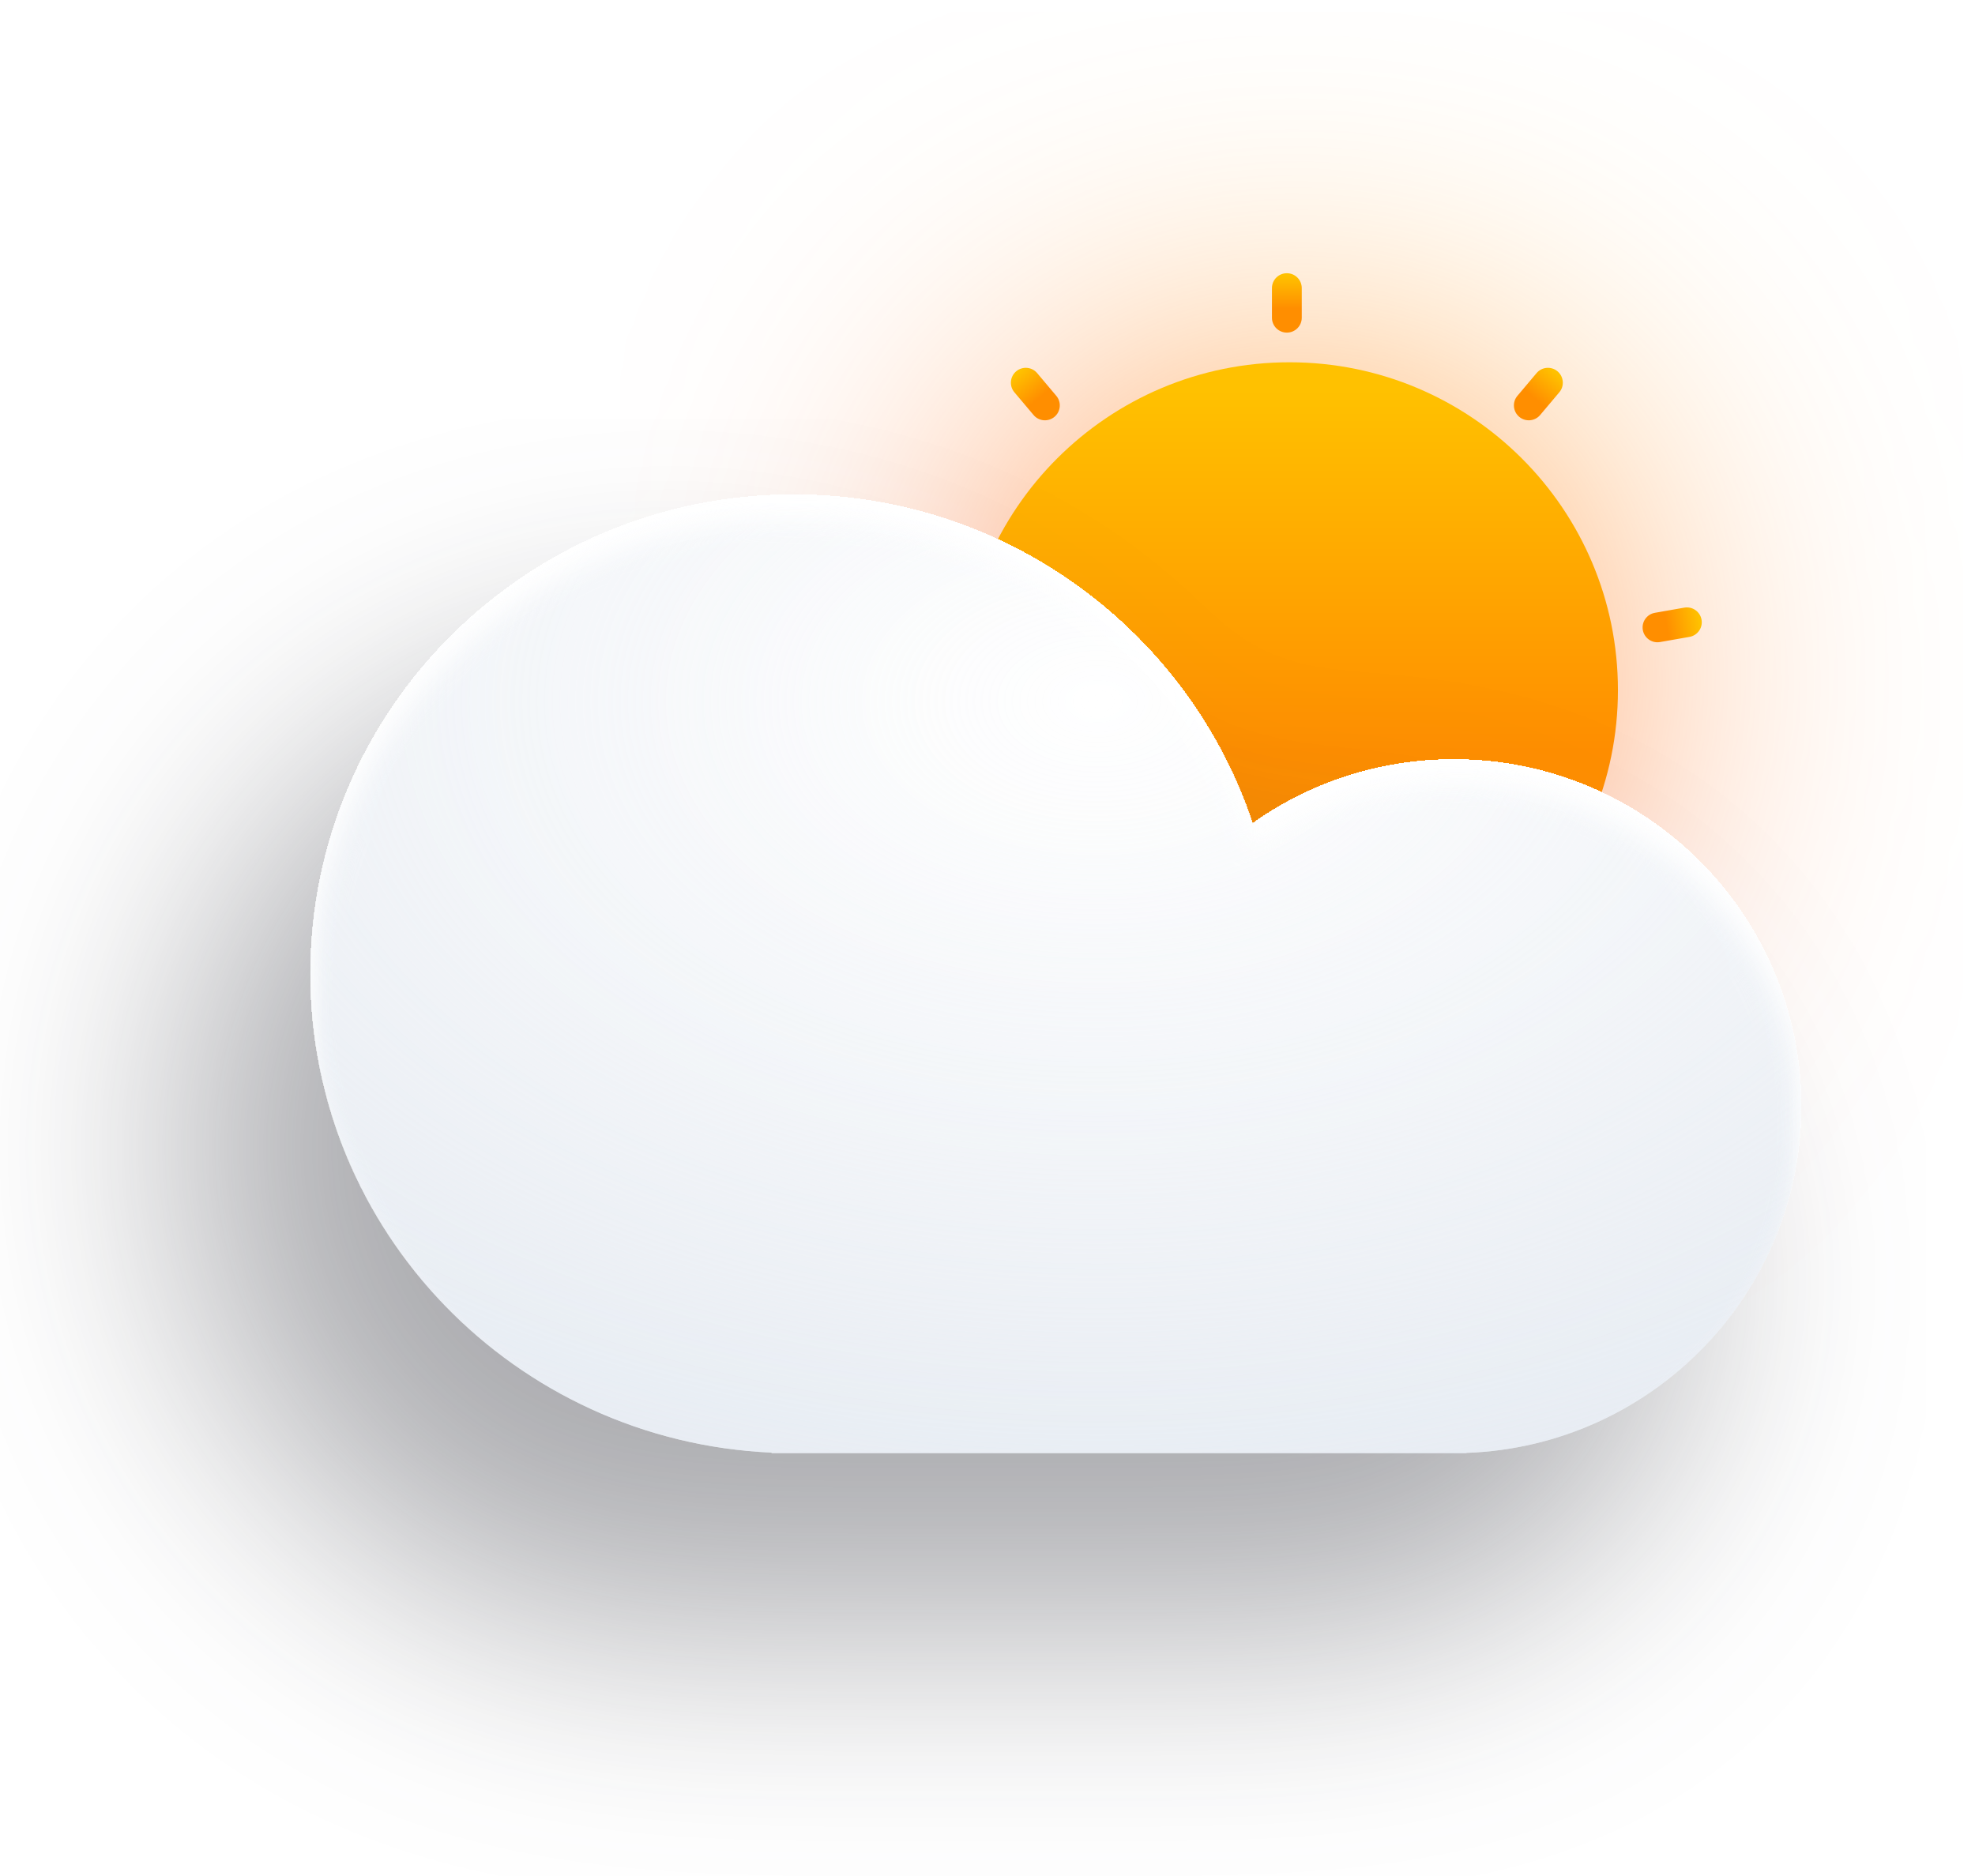
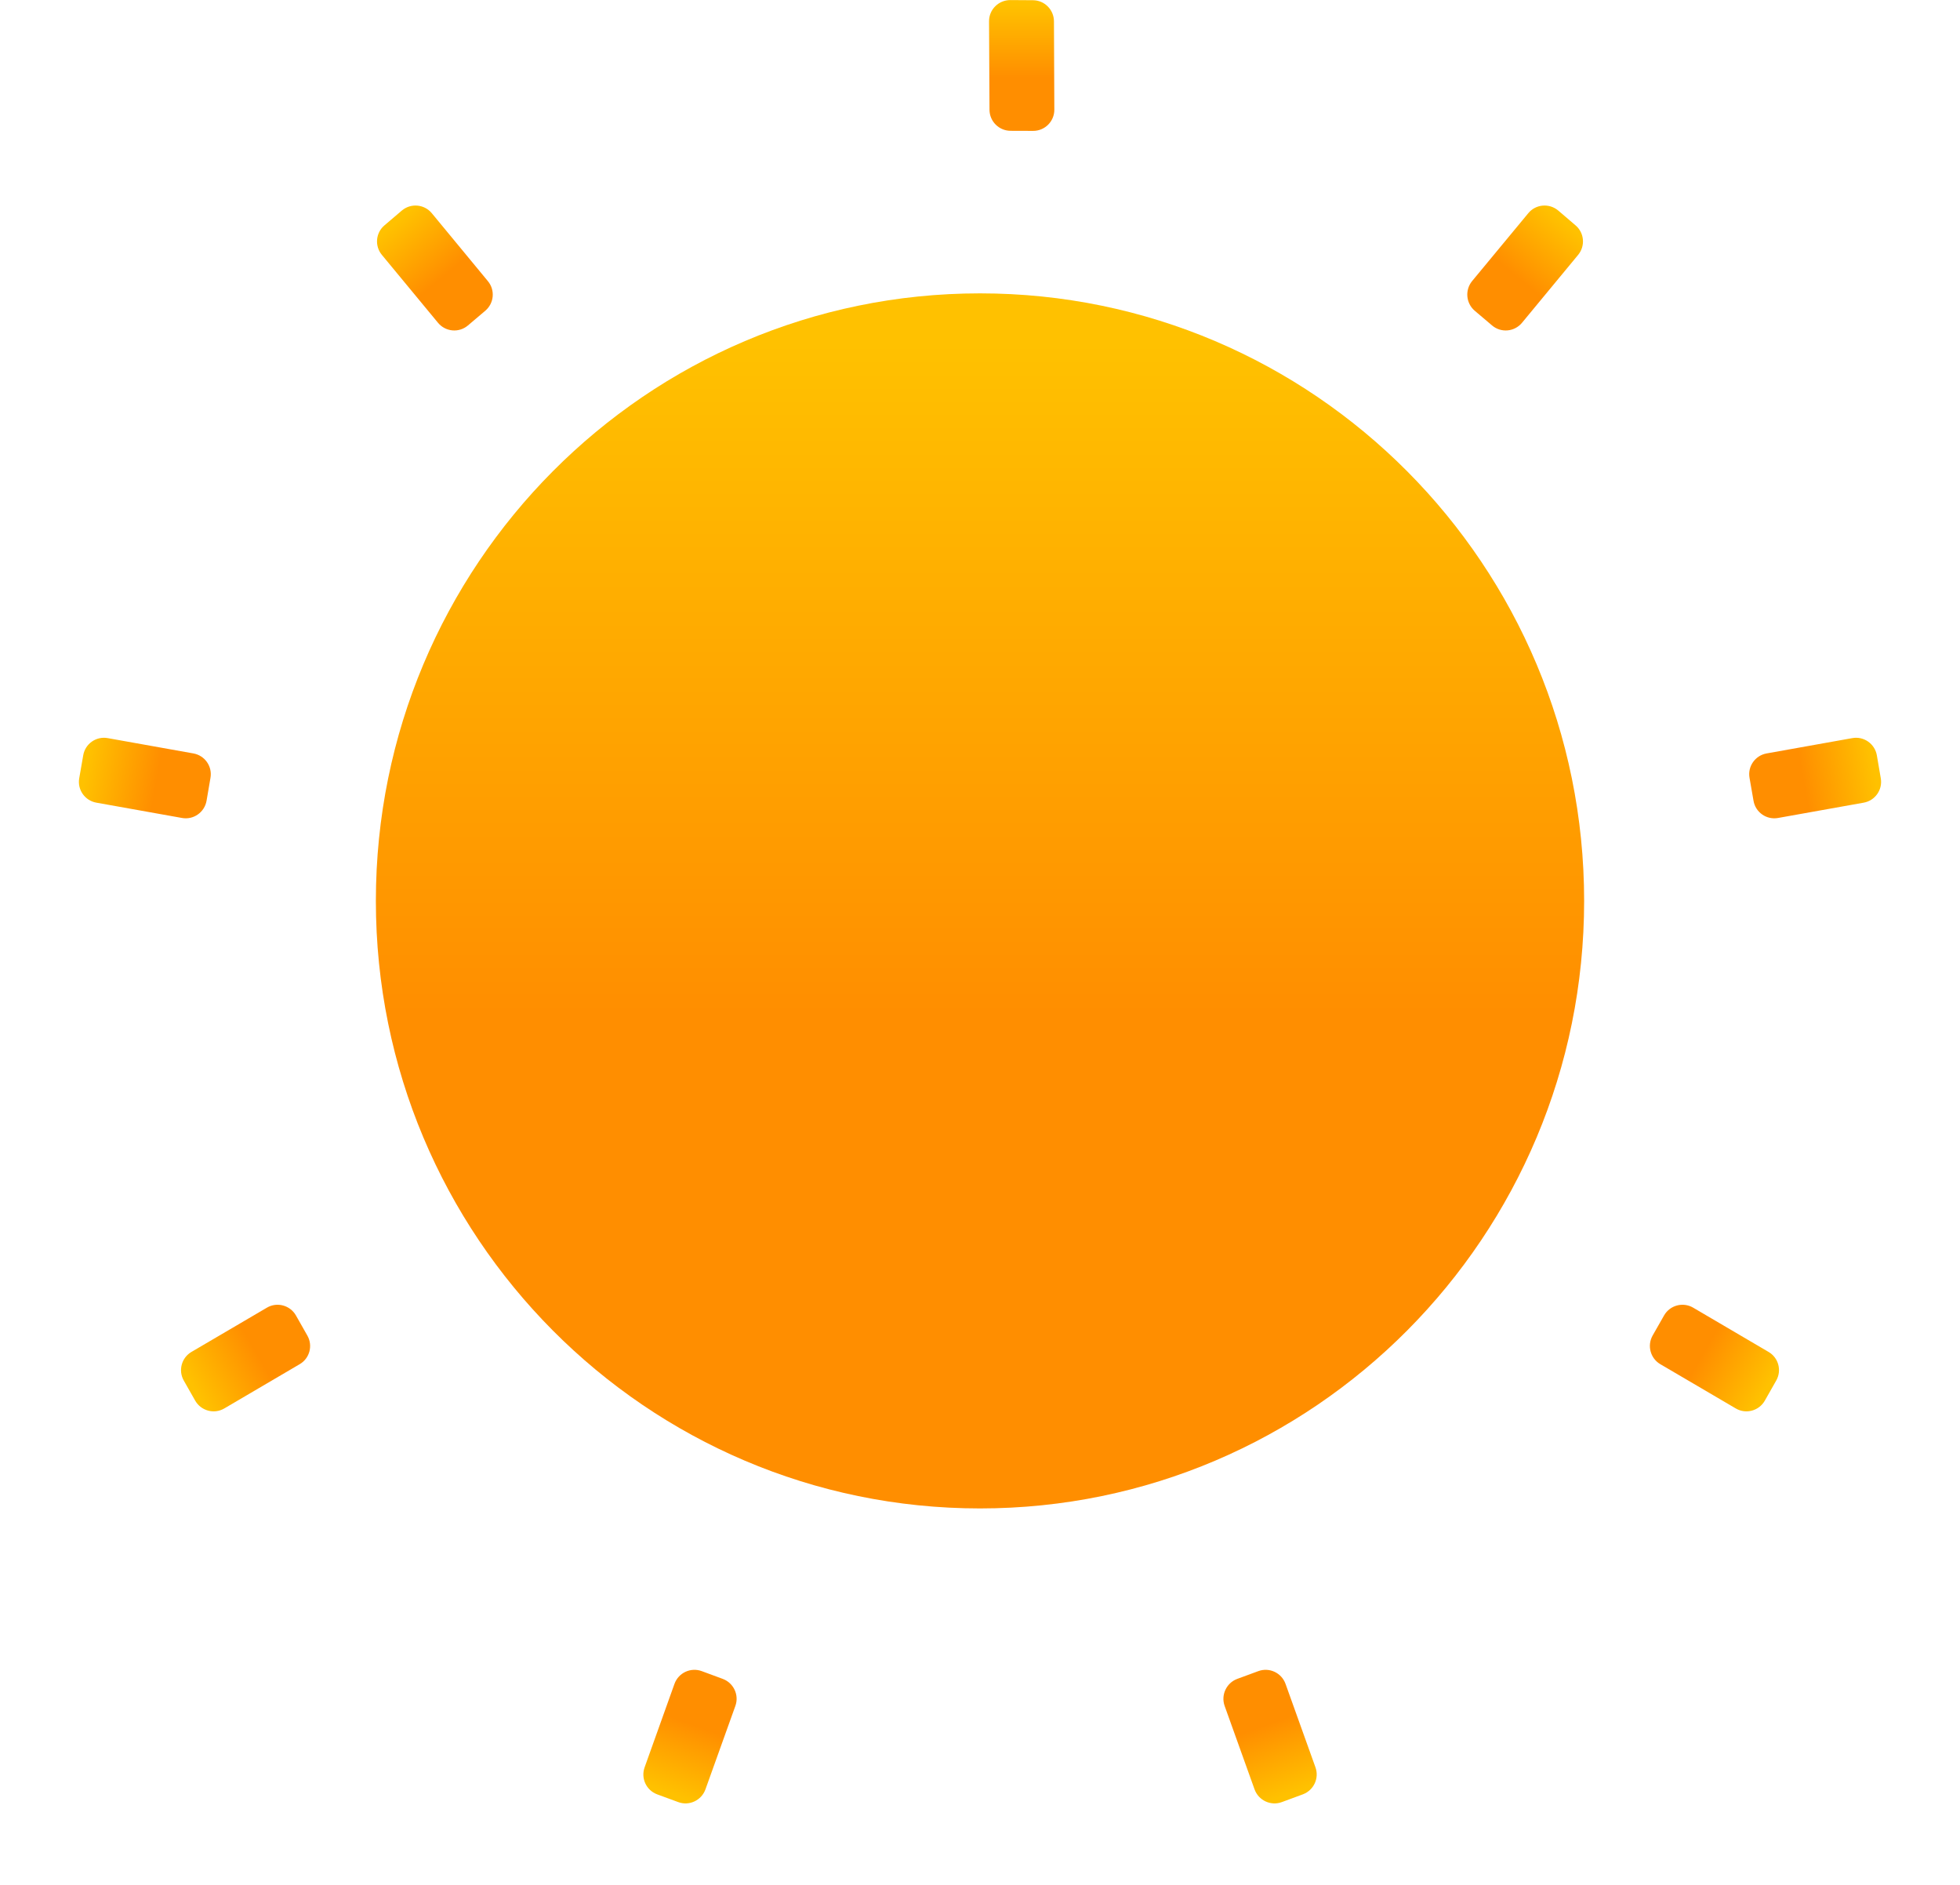
- <svg xmlns="http://www.w3.org/2000/svg" width="159" height="151" viewBox="0 0 159 151" fill="none">
-   <g filter="url(#filter0_f_0_336)">
-     <circle cx="104" cy="55" r="21" fill="url(#paint0_radial_0_336)" />
-   </g>
-   <ellipse cx="103.813" cy="55.57" rx="26.441" ry="26.4" fill="url(#paint1_linear_0_336)" />
-   <rect x="102.4" y="22" width="2.4" height="4.78" rx="1.195" fill="url(#paint2_linear_0_336)" />
-   <path fill-rule="evenodd" clip-rule="evenodd" d="M123.704 30.04C124.128 29.537 124.882 29.473 125.387 29.895C125.895 30.319 125.963 31.078 125.536 31.584L123.991 33.417C123.567 33.921 122.814 33.985 122.309 33.563C121.801 33.138 121.733 32.38 122.159 31.874L123.704 30.04Z" fill="url(#paint3_linear_0_336)" />
-   <path fill-rule="evenodd" clip-rule="evenodd" d="M135.601 48.925C136.251 48.811 136.87 49.245 136.985 49.894C137.1 50.545 136.665 51.165 136.014 51.28L133.642 51.696C132.992 51.81 132.373 51.377 132.258 50.728C132.143 50.077 132.577 49.456 133.228 49.342L135.601 48.925Z" fill="url(#paint4_linear_0_336)" />
-   <path fill-rule="evenodd" clip-rule="evenodd" d="M132.518 71.004C133.092 71.334 133.288 72.068 132.956 72.641C132.626 73.21 131.896 73.406 131.326 73.078L129.241 71.88C128.667 71.55 128.471 70.816 128.803 70.243C129.134 69.674 129.863 69.477 130.434 69.805L132.518 71.004Z" fill="url(#paint5_linear_0_336)" />
-   <path fill-rule="evenodd" clip-rule="evenodd" d="M115.911 85.946C116.138 86.567 115.813 87.256 115.191 87.481C114.572 87.706 113.884 87.388 113.658 86.769L112.836 84.523C112.609 83.901 112.934 83.213 113.556 82.987C114.175 82.763 114.863 83.08 115.09 83.699L115.911 85.946Z" fill="url(#paint6_linear_0_336)" />
-   <path fill-rule="evenodd" clip-rule="evenodd" d="M93.542 86.769C93.316 87.388 92.628 87.706 92.009 87.481C91.387 87.256 91.062 86.567 91.289 85.946L92.111 83.699C92.337 83.08 93.025 82.763 93.644 82.987C94.266 83.213 94.591 83.901 94.364 84.523L93.542 86.769Z" fill="url(#paint7_linear_0_336)" />
-   <path fill-rule="evenodd" clip-rule="evenodd" d="M75.874 73.078C75.303 73.406 74.574 73.21 74.244 72.641C73.912 72.068 74.108 71.334 74.682 71.004L76.766 69.805C77.337 69.477 78.066 69.674 78.396 70.243C78.728 70.816 78.532 71.55 77.959 71.88L75.874 73.078Z" fill="url(#paint8_linear_0_336)" />
-   <path fill-rule="evenodd" clip-rule="evenodd" d="M71.185 51.28C70.535 51.165 70.1 50.545 70.215 49.894C70.33 49.245 70.949 48.811 71.599 48.925L73.972 49.342C74.622 49.456 75.057 50.077 74.942 50.728C74.827 51.377 74.208 51.81 73.558 51.696L71.185 51.28Z" fill="url(#paint9_linear_0_336)" />
-   <path fill-rule="evenodd" clip-rule="evenodd" d="M81.663 31.584C81.237 31.078 81.305 30.319 81.813 29.895C82.318 29.473 83.072 29.537 83.496 30.04L85.041 31.874C85.467 32.38 85.399 33.138 84.891 33.563C84.386 33.985 83.633 33.921 83.209 33.417L81.663 31.584Z" fill="url(#paint10_linear_0_336)" />
-   <g filter="url(#filter1_d_0_336)">
-     <path fill-rule="evenodd" clip-rule="evenodd" d="M117.034 117H63.923C63.915 117 63.907 117 63.898 117C63.89 117 63.882 117 63.874 117H62.119V116.96C41.462 116.038 25 99.133 25 78.416C25 57.106 42.415 39.831 63.898 39.831C81.117 39.831 95.723 50.929 100.843 66.307C105.412 63.062 111 61.154 117.034 61.154C132.479 61.154 145 73.656 145 89.077C145 104.159 133.025 116.447 118.051 116.982V117H117.034Z" fill="url(#paint11_radial_0_336)" />
-   </g>
-   <g filter="url(#filter2_i_0_336)">
-     <path fill-rule="evenodd" clip-rule="evenodd" d="M117.034 117H63.923C63.915 117 63.907 117 63.898 117C63.89 117 63.882 117 63.874 117H62.119V116.96C41.462 116.038 25 99.133 25 78.416C25 57.106 42.415 39.831 63.898 39.831C81.117 39.831 95.723 50.929 100.843 66.307C105.412 63.062 111 61.154 117.034 61.154C132.479 61.154 145 73.656 145 89.077C145 104.159 133.025 116.447 118.051 116.982V117H117.034Z" fill="url(#paint12_radial_0_336)" />
-   </g>
+ <svg xmlns="http://www.w3.org/2000/svg" width="26" height="25" viewBox="0 0 26 25" fill="none">
+   <path fill-rule="evenodd" clip-rule="evenodd" d="M20.273 2.828C20.372 2.707 20.552 2.692 20.671 2.793L20.9 2.989C21.017 3.088 21.032 3.263 20.934 3.381L20.19 4.281C20.09 4.402 19.911 4.418 19.792 4.316L19.562 4.121C19.446 4.021 19.431 3.847 19.528 3.728L20.273 2.828Z" fill="url(#paint0_linear_0_2366)" />
+   <path fill-rule="evenodd" clip-rule="evenodd" d="M13.12 0.283C13.119 0.127 13.246 0.001 13.402 0.001L13.701 0.003C13.855 0.003 13.98 0.128 13.981 0.282L13.986 1.454C13.987 1.61 13.86 1.737 13.704 1.736L13.405 1.735C13.251 1.734 13.126 1.609 13.126 1.455L13.12 0.283Z" fill="url(#paint1_linear_0_2366)" />
+   <path fill-rule="evenodd" clip-rule="evenodd" d="M24.571 9.79C24.724 9.762 24.87 9.865 24.897 10.018L24.949 10.322C24.976 10.474 24.874 10.619 24.723 10.646L23.587 10.849C23.433 10.877 23.287 10.774 23.261 10.621L23.208 10.317C23.181 10.165 23.283 10.02 23.435 9.993L24.571 9.79Z" fill="url(#paint2_linear_0_2366)" />
+   <path fill-rule="evenodd" clip-rule="evenodd" d="M23.46 17.931C23.593 18.008 23.638 18.178 23.562 18.311L23.411 18.577C23.334 18.713 23.16 18.76 23.026 18.681L22.025 18.094C21.893 18.017 21.847 17.847 21.923 17.713L22.074 17.448C22.151 17.312 22.325 17.265 22.46 17.344L23.46 17.931Z" fill="url(#paint3_linear_0_2366)" />
+   <path fill-rule="evenodd" clip-rule="evenodd" d="M17.45 23.441C17.502 23.586 17.427 23.745 17.283 23.799L17.004 23.902C16.857 23.956 16.695 23.88 16.642 23.733L16.245 22.626C16.194 22.482 16.268 22.322 16.412 22.268L16.692 22.165C16.838 22.111 17 22.187 17.053 22.334L17.45 23.441Z" fill="url(#paint4_linear_0_2366)" />
+   <path fill-rule="evenodd" clip-rule="evenodd" d="M9.358 23.733C9.305 23.88 9.143 23.956 8.997 23.902L8.717 23.799C8.573 23.745 8.499 23.586 8.551 23.441L8.947 22.334C9 22.187 9.162 22.111 9.309 22.165L9.588 22.268C9.732 22.322 9.807 22.482 9.755 22.626L9.358 23.733Z" fill="url(#paint5_linear_0_2366)" />
+   <path fill-rule="evenodd" clip-rule="evenodd" d="M2.975 18.681C2.84 18.76 2.667 18.713 2.589 18.577L2.438 18.311C2.362 18.178 2.408 18.008 2.54 17.931L3.541 17.344C3.675 17.265 3.849 17.312 3.926 17.448L4.077 17.714C4.153 17.847 4.108 18.017 3.975 18.094L2.975 18.681Z" fill="url(#paint6_linear_0_2366)" />
+   <path fill-rule="evenodd" clip-rule="evenodd" d="M1.278 10.646C1.126 10.619 1.024 10.474 1.051 10.322L1.104 10.018C1.13 9.865 1.276 9.762 1.429 9.79L2.565 9.993C2.717 10.02 2.819 10.165 2.792 10.317L2.74 10.621C2.713 10.774 2.567 10.877 2.414 10.849L1.278 10.646Z" fill="url(#paint7_linear_0_2366)" />
+   <path fill-rule="evenodd" clip-rule="evenodd" d="M5.066 3.381C4.968 3.263 4.983 3.088 5.1 2.989L5.33 2.793C5.449 2.692 5.628 2.707 5.728 2.828L6.472 3.729C6.57 3.847 6.555 4.021 6.438 4.121L6.208 4.316C6.089 4.418 5.91 4.402 5.81 4.281L5.066 3.381Z" fill="url(#paint8_linear_0_2366)" />
+   <ellipse cx="13" cy="11.949" rx="8.014" ry="8.058" fill="url(#paint9_linear_0_2366)" />
  <defs>
-     <filter id="filter0_f_0_336" x="49.96" y="0.96" width="108.079" height="108.079" filterUnits="userSpaceOnUse" color-interpolation-filters="sRGB">
-       <feFlood flood-opacity="0" result="BackgroundImageFix" />
-       <feBlend mode="normal" in="SourceGraphic" in2="BackgroundImageFix" result="shape" />
-       <feGaussianBlur stdDeviation="16.52" result="effect1_foregroundBlur_0_336" />
-     </filter>
-     <filter id="filter1_d_0_336" x="-5" y="33.831" width="160" height="117.169" filterUnits="userSpaceOnUse" color-interpolation-filters="sRGB">
-       <feFlood flood-opacity="0" result="BackgroundImageFix" />
-       <feColorMatrix in="SourceAlpha" type="matrix" values="0 0 0 0 0 0 0 0 0 0 0 0 0 0 0 0 0 0 127 0" result="hardAlpha" />
-       <feOffset dx="-10" dy="14" />
-       <feGaussianBlur stdDeviation="10" />
-       <feColorMatrix type="matrix" values="0 0 0 0 0.184 0 0 0 0 0.188 0 0 0 0 0.224 0 0 0 0.4 0" />
-       <feBlend mode="normal" in2="BackgroundImageFix" result="effect1_dropShadow_0_336" />
-       <feBlend mode="normal" in="SourceGraphic" in2="effect1_dropShadow_0_336" result="shape" />
-     </filter>
-     <filter id="filter2_i_0_336" x="25" y="39.831" width="120" height="79.169" filterUnits="userSpaceOnUse" color-interpolation-filters="sRGB">
-       <feFlood flood-opacity="0" result="BackgroundImageFix" />
-       <feBlend mode="normal" in="SourceGraphic" in2="BackgroundImageFix" result="shape" />
-       <feColorMatrix in="SourceAlpha" type="matrix" values="0 0 0 0 0 0 0 0 0 0 0 0 0 0 0 0 0 0 127 0" result="hardAlpha" />
-       <feOffset dy="2" />
-       <feGaussianBlur stdDeviation="1" />
-       <feComposite in2="hardAlpha" operator="arithmetic" k2="-1" k3="1" />
-       <feColorMatrix type="matrix" values="0 0 0 0 1 0 0 0 0 1 0 0 0 0 1 0 0 0 1 0" />
-       <feBlend mode="normal" in2="shape" result="effect1_innerShadow_0_336" />
-     </filter>
-     <radialGradient id="paint0_radial_0_336" cx="0" cy="0" r="1" gradientUnits="userSpaceOnUse" gradientTransform="translate(112.762 34) rotate(112.114) scale(31.895 56.1684)">
-       <stop stop-color="#FFC100" />
-       <stop offset="1" stop-color="#FF3100" />
-     </radialGradient>
-     <linearGradient id="paint1_linear_0_336" x1="89.187" y1="31.298" x2="89.187" y2="60.505" gradientUnits="userSpaceOnUse">
+     <linearGradient id="paint0_linear_0_2366" x1="20.532" y1="2.766" x2="19.915" y2="3.501" gradientUnits="userSpaceOnUse">
      <stop stop-color="#FFC100" />
      <stop offset="1" stop-color="#FF8E00" />
    </linearGradient>
-     <linearGradient id="paint2_linear_0_336" x1="102.936" y1="22.193" x2="102.936" y2="24.837" gradientUnits="userSpaceOnUse">
+     <linearGradient id="paint1_linear_0_2366" x1="13.184" y1="0.07" x2="13.184" y2="1.031" gradientUnits="userSpaceOnUse">
      <stop stop-color="#FFC100" />
      <stop offset="1" stop-color="#FF8E00" />
    </linearGradient>
-     <linearGradient id="paint3_linear_0_336" x1="124.754" y1="29.613" x2="123.05" y2="31.644" gradientUnits="userSpaceOnUse">
+     <linearGradient id="paint2_linear_0_2366" x1="24.808" y1="9.91" x2="23.873" y2="10.075" gradientUnits="userSpaceOnUse">
      <stop stop-color="#FFC100" />
      <stop offset="1" stop-color="#FF8E00" />
    </linearGradient>
-     <linearGradient id="paint4_linear_0_336" x1="136.68" y1="49.276" x2="134.064" y2="49.737" gradientUnits="userSpaceOnUse">
+     <linearGradient id="paint3_linear_0_2366" x1="23.568" y1="18.17" x2="22.741" y2="17.692" gradientUnits="userSpaceOnUse">
      <stop stop-color="#FFC100" />
      <stop offset="1" stop-color="#FF8E00" />
    </linearGradient>
-     <linearGradient id="paint5_linear_0_336" x1="133.122" y1="71.97" x2="130.823" y2="70.642" gradientUnits="userSpaceOnUse">
+     <linearGradient id="paint4_linear_0_2366" x1="17.381" y1="23.691" x2="17.052" y2="22.786" gradientUnits="userSpaceOnUse">
      <stop stop-color="#FFC100" />
      <stop offset="1" stop-color="#FF8E00" />
    </linearGradient>
-     <linearGradient id="paint6_linear_0_336" x1="115.751" y1="87.074" x2="114.846" y2="84.586" gradientUnits="userSpaceOnUse">
+     <linearGradient id="paint5_linear_0_2366" x1="9.139" y1="23.88" x2="9.468" y2="22.975" gradientUnits="userSpaceOnUse">
      <stop stop-color="#FFC100" />
      <stop offset="1" stop-color="#FF8E00" />
    </linearGradient>
-     <linearGradient id="paint7_linear_0_336" x1="92.699" y1="87.529" x2="93.605" y2="85.041" gradientUnits="userSpaceOnUse">
+     <linearGradient id="paint6_linear_0_2366" x1="2.709" y1="18.649" x2="3.536" y2="18.171" gradientUnits="userSpaceOnUse">
      <stop stop-color="#FFC100" />
      <stop offset="1" stop-color="#FF8E00" />
    </linearGradient>
-     <linearGradient id="paint8_linear_0_336" x1="74.742" y1="73.12" x2="77.041" y2="71.793" gradientUnits="userSpaceOnUse">
+     <linearGradient id="paint7_linear_0_2366" x1="1.096" y1="10.455" x2="2.032" y2="10.62" gradientUnits="userSpaceOnUse">
      <stop stop-color="#FFC100" />
      <stop offset="1" stop-color="#FF8E00" />
    </linearGradient>
-     <linearGradient id="paint9_linear_0_336" x1="70.29" y1="50.58" x2="72.906" y2="51.041" gradientUnits="userSpaceOnUse">
+     <linearGradient id="paint8_linear_0_2366" x1="5.044" y1="3.121" x2="5.661" y2="3.857" gradientUnits="userSpaceOnUse">
      <stop stop-color="#FFC100" />
      <stop offset="1" stop-color="#FF8E00" />
    </linearGradient>
-     <linearGradient id="paint10_linear_0_336" x1="81.426" y1="30.468" x2="83.13" y2="32.5" gradientUnits="userSpaceOnUse">
+     <linearGradient id="paint9_linear_0_2366" x1="8.567" y1="4.54" x2="8.567" y2="13.455" gradientUnits="userSpaceOnUse">
      <stop stop-color="#FFC100" />
      <stop offset="1" stop-color="#FF8E00" />
    </linearGradient>
-     <radialGradient id="paint11_radial_0_336" cx="0" cy="0" r="1" gradientUnits="userSpaceOnUse" gradientTransform="translate(88.4108 56.5049) rotate(90) scale(90.4901 140.715)">
-       <stop stop-color="white" />
-       <stop offset="1" stop-color="#DEE5EE" />
-     </radialGradient>
-     <radialGradient id="paint12_radial_0_336" cx="0" cy="0" r="1" gradientUnits="userSpaceOnUse" gradientTransform="translate(88.4108 56.5049) rotate(90) scale(90.4901 140.715)">
-       <stop stop-color="white" stop-opacity="0.103" />
-       <stop offset="1" stop-color="#DEE5EE" />
-     </radialGradient>
  </defs>
</svg>
